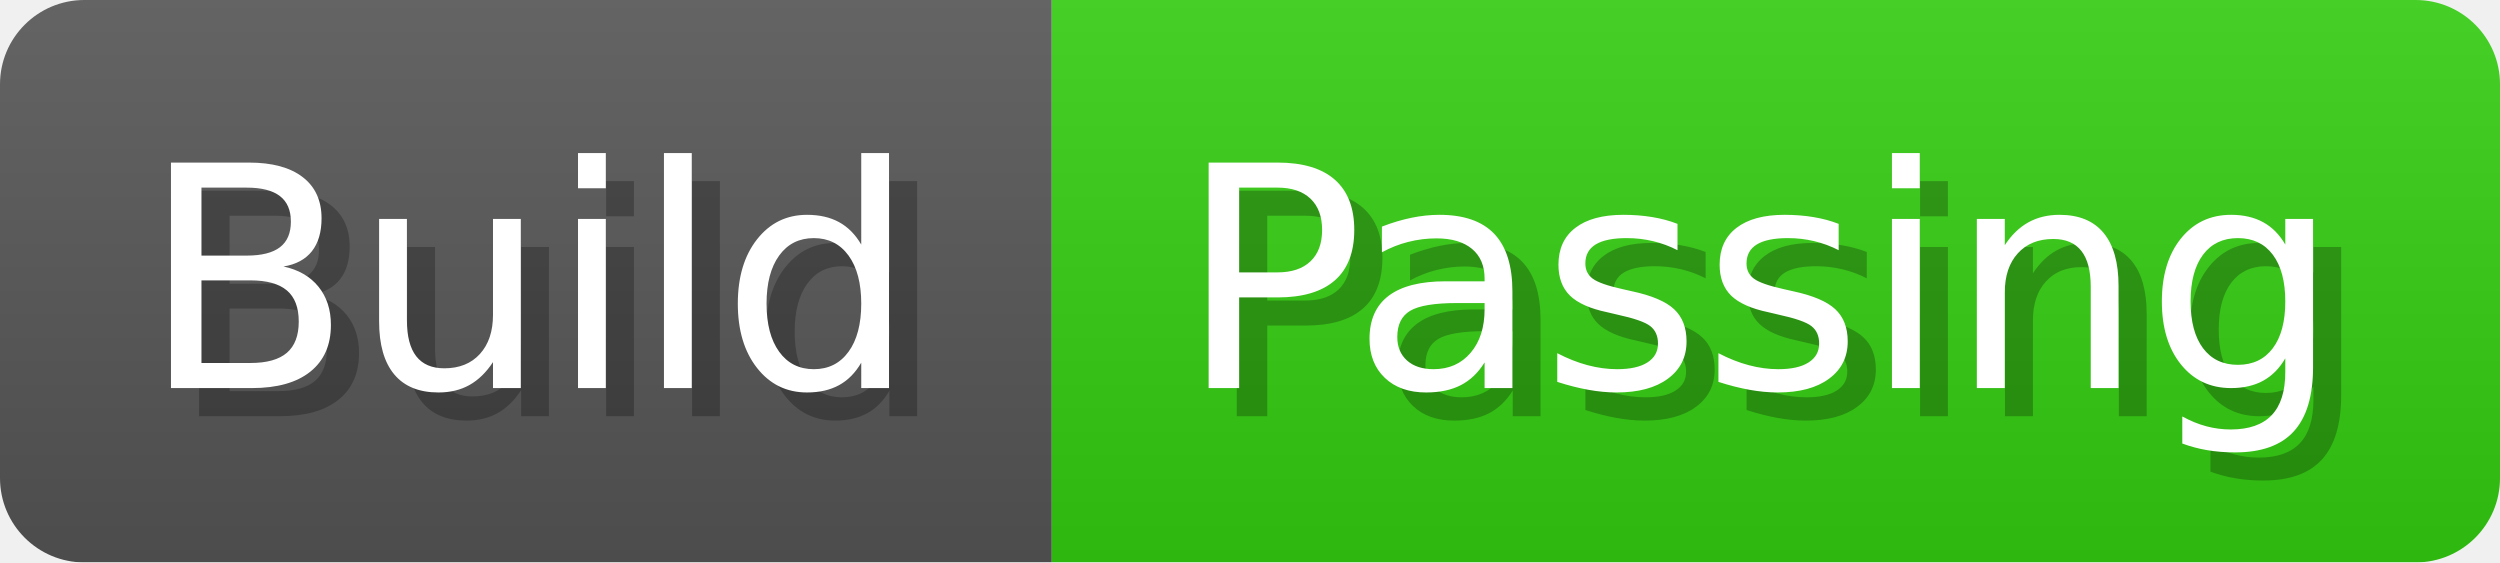
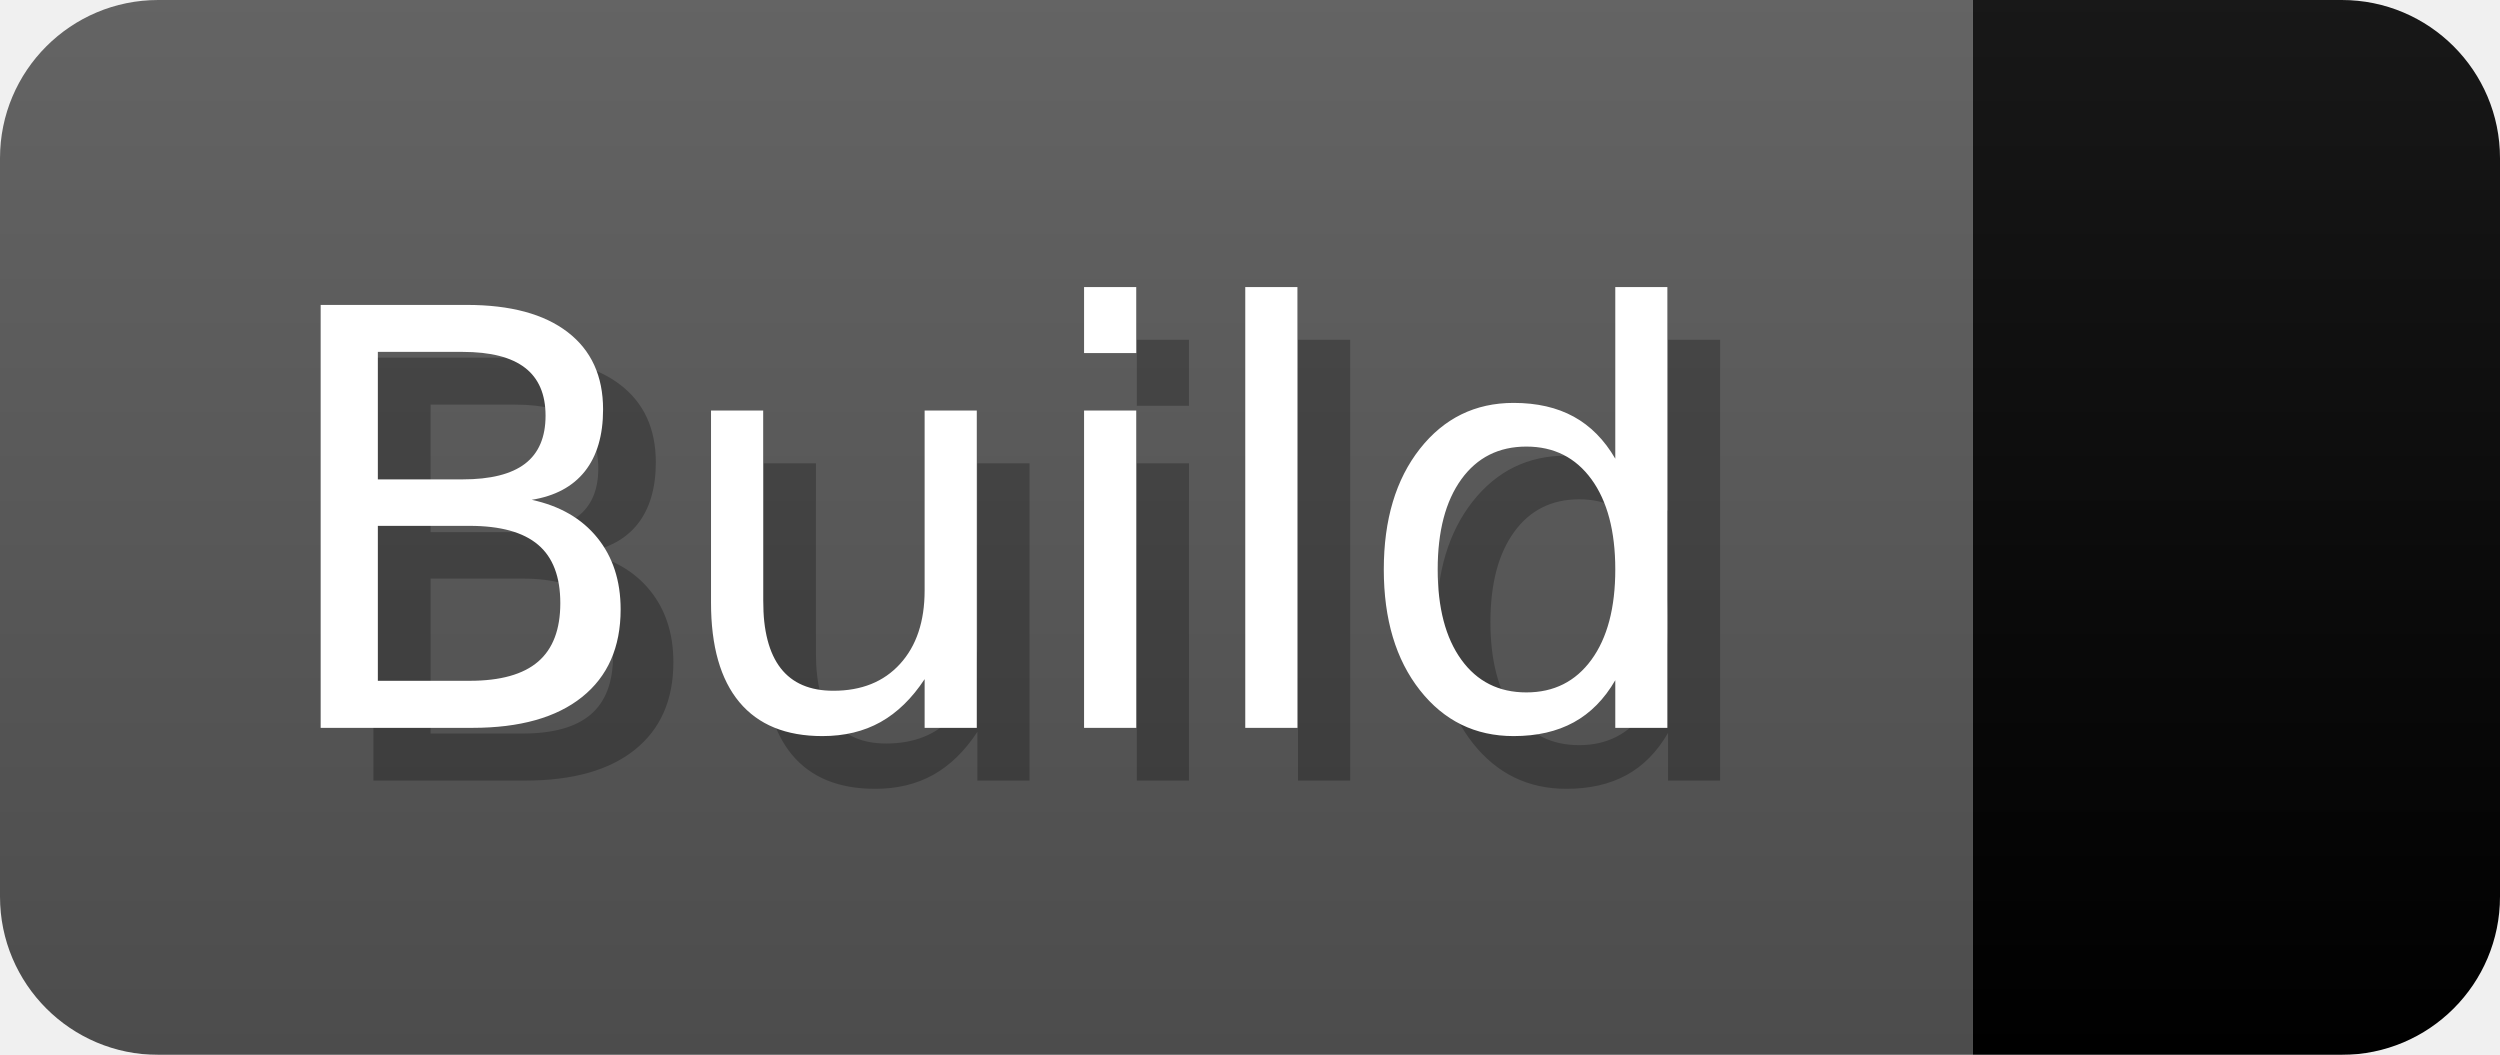
- <svg xmlns="http://www.w3.org/2000/svg" width="88.9" height="20" viewBox="0 0 889 200" role="img" aria-label="Build: Passing">
+ <svg xmlns="http://www.w3.org/2000/svg" width="47.4" height="20" viewBox="0 0 474 200" role="img" aria-label="Build: ">
  <linearGradient id="a" x2="0" y2="100%">
    <stop offset="0" stop-opacity=".1" stop-color="#EEE" />
    <stop offset="1" stop-opacity=".1" />
  </linearGradient>
  <mask id="m">
-     <rect width="889" height="200" rx="30" fill="#FFF" />
+     <rect width="474" height="200" rx="30" fill="#FFF" />
  </mask>
  <g mask="url(#m)">
    <rect width="374" height="200" fill="#555" />
-     <rect width="515" height="200" fill="#3C1" x="374" />
-     <rect width="889" height="200" fill="url(#a)" />
+     <rect width="100" height="200" fill="#" x="374" />
+     <rect width="474" height="200" fill="url(#a)" />
  </g>
  <g aria-hidden="true" fill="#fff" text-anchor="start" font-family="Verdana,DejaVu Sans,sans-serif" font-size="110">
    <text x="60" y="148" textLength="274" fill="#000" opacity="0.25">Build</text>
    <text x="50" y="138" textLength="274">Build</text>
-     <text x="429" y="148" textLength="415" fill="#000" opacity="0.25">Passing</text>
-     <text x="419" y="138" textLength="415">Passing</text>
+     <text x="429" y="148" textLength="0" fill="#000" opacity="0.25" />
+     <text x="419" y="138" textLength="0" />
  </g>
</svg>
